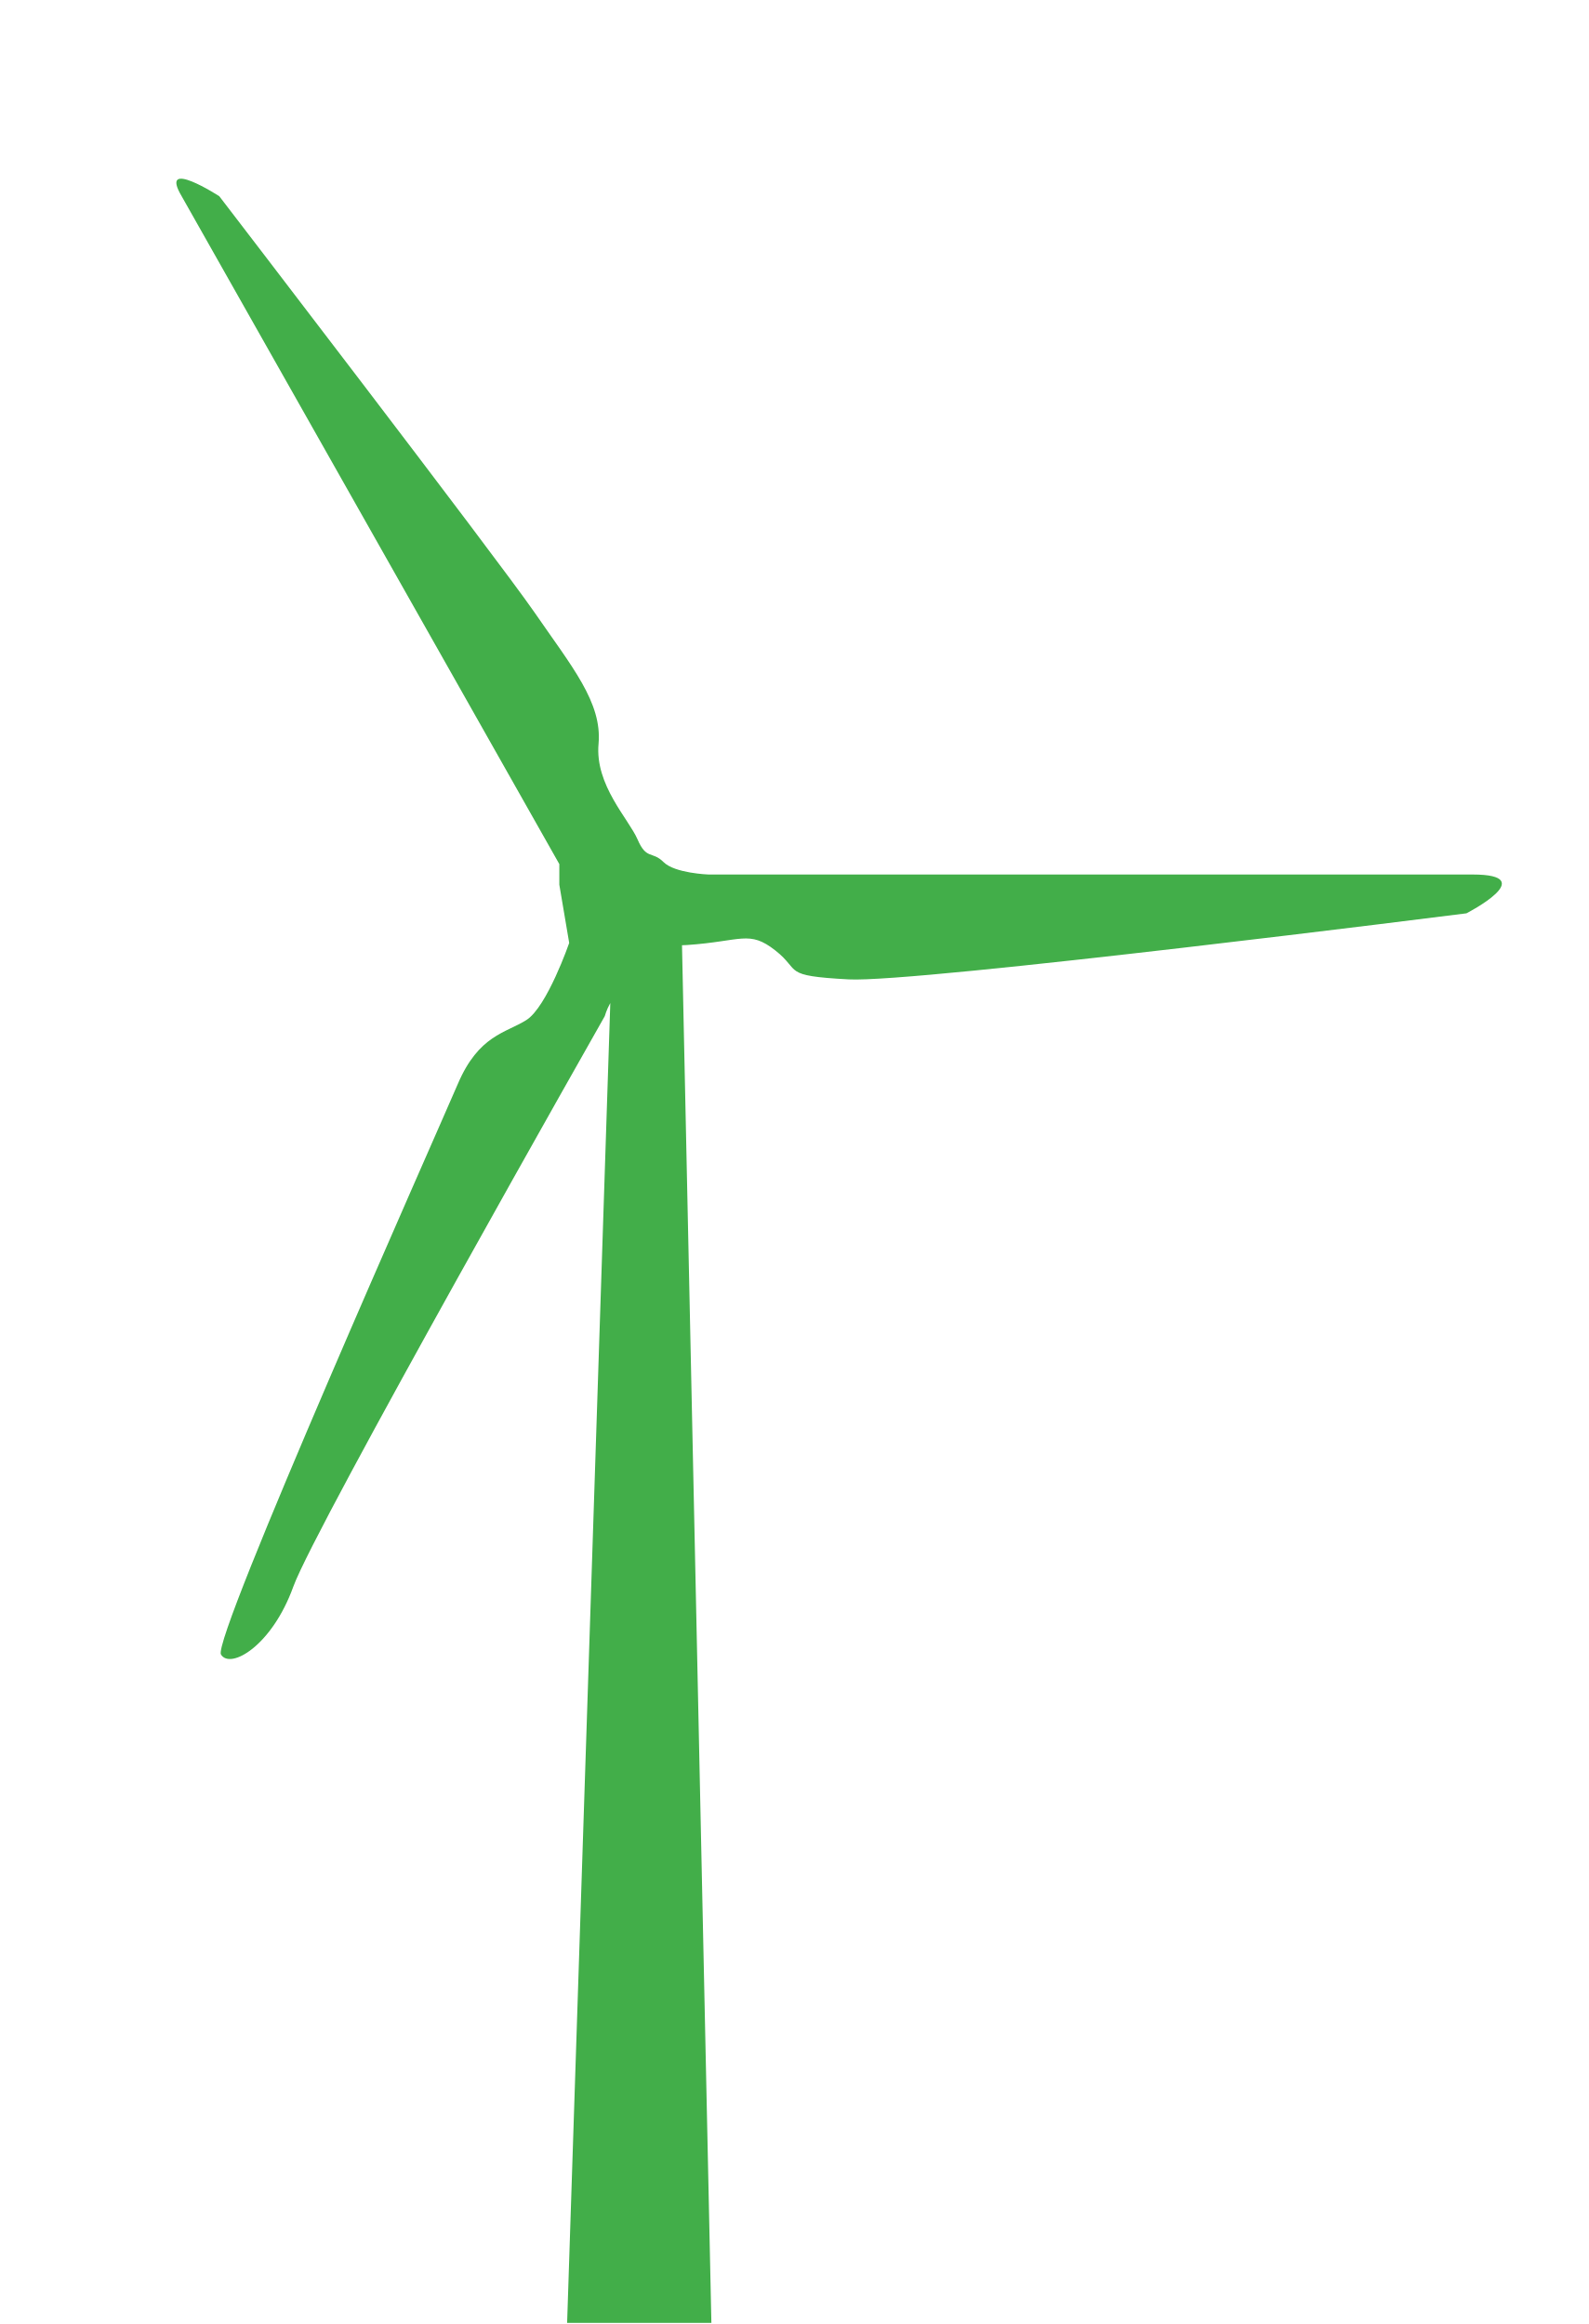
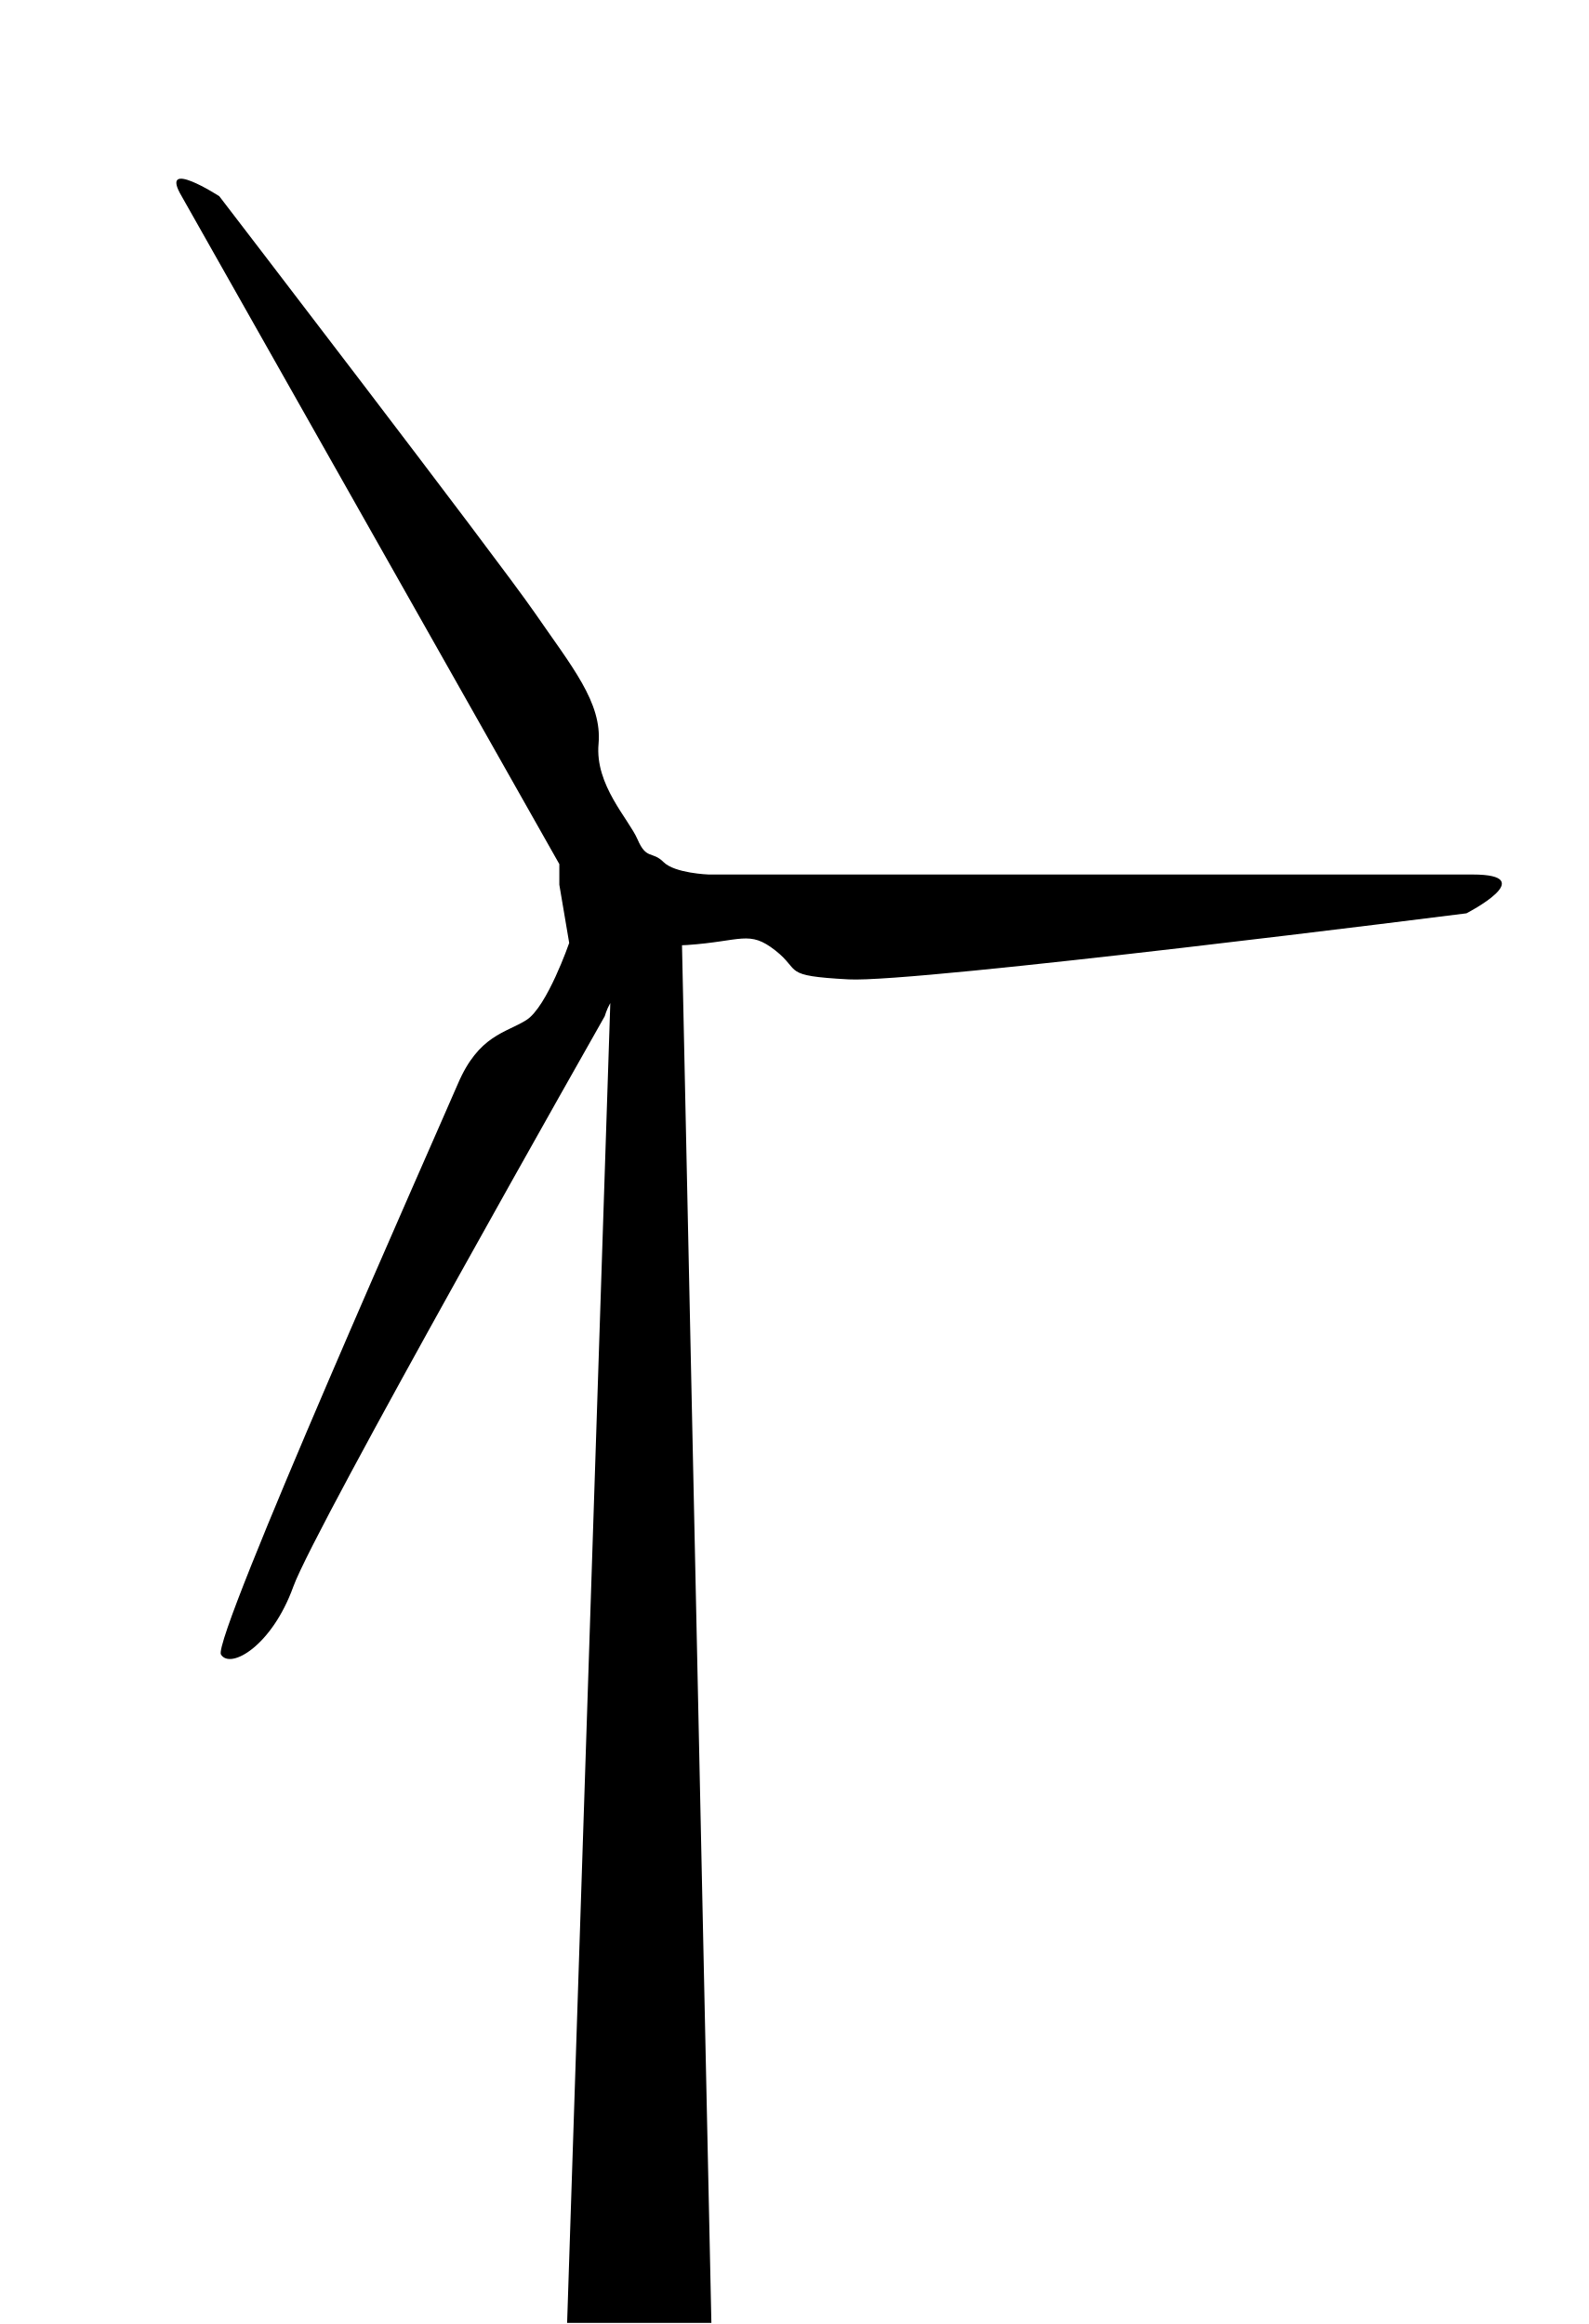
- <svg xmlns="http://www.w3.org/2000/svg" version="1.1" id="Layer_1" x="0px" y="0px" width="116.26px" height="170.08px" viewBox="0 0 116.26 170.08" enable-background="new 0 0 116.26 170.08" xml:space="preserve">
-   <path fill="#42AE49" d="M52.052,170l-2.15-100.823c0.128-0.012,0.235-0.005,0.375-0.017c3.987-0.272,4.529-1.113,6.454,0.398  c1.926,1.511,0.412,1.85,5.356,2.117c4.942,0.278,45.213-4.834,45.213-4.834S112.824,64,107.74,64c-5.087,0-55.895,0-55.895,0  s-2.475-0.087-3.295-0.91c-0.831-0.831-1.249-0.143-1.9-1.658c-0.651-1.504-3.131-3.979-2.854-7.001  c0.269-3.019-1.938-5.624-4.688-9.615C36.356,40.833,16.045,14.36,16.045,14.36s-4.466-2.89-2.749,0.007l27.63,48.872v1.511  l0.722,4.259c0,0-1.616,4.676-3.132,5.641c-1.508,0.953-3.484,1.095-5.013,4.668c-1.53,3.57-18.021,40.648-17.335,41.766  c0.684,1.115,3.724-0.611,5.296-4.974c1.572-4.356,22.785-41.741,22.785-41.741s0.133-0.483,0.406-0.963L41.496,170" />
+ <svg xmlns="http://www.w3.org/2000/svg" viewBox="0 0 116.26 170.08">
+   <path d="M52.052 170l-2.15-100.823c.128-.012.235-.005.375-.017 3.987-.272 4.529-1.113 6.454.398 1.926 1.511.412 1.85 5.356 2.117 4.942.278 45.213-4.834 45.213-4.834s5.524-2.841.44-2.841H51.845s-2.475-.087-3.295-.91c-.831-.831-1.249-.143-1.9-1.658-.651-1.504-3.131-3.979-2.854-7.001.269-3.019-1.938-5.624-4.688-9.615-2.752-3.983-23.063-30.456-23.063-30.456s-4.466-2.89-2.749.007l27.63 48.872v1.511l.722 4.259s-1.616 4.676-3.132 5.641c-1.508.953-3.484 1.095-5.013 4.668-1.53 3.57-18.021 40.648-17.335 41.766.684 1.115 3.724-.611 5.296-4.974 1.572-4.356 22.785-41.741 22.785-41.741s.133-.483.406-.963L41.496 170" />
</svg>
